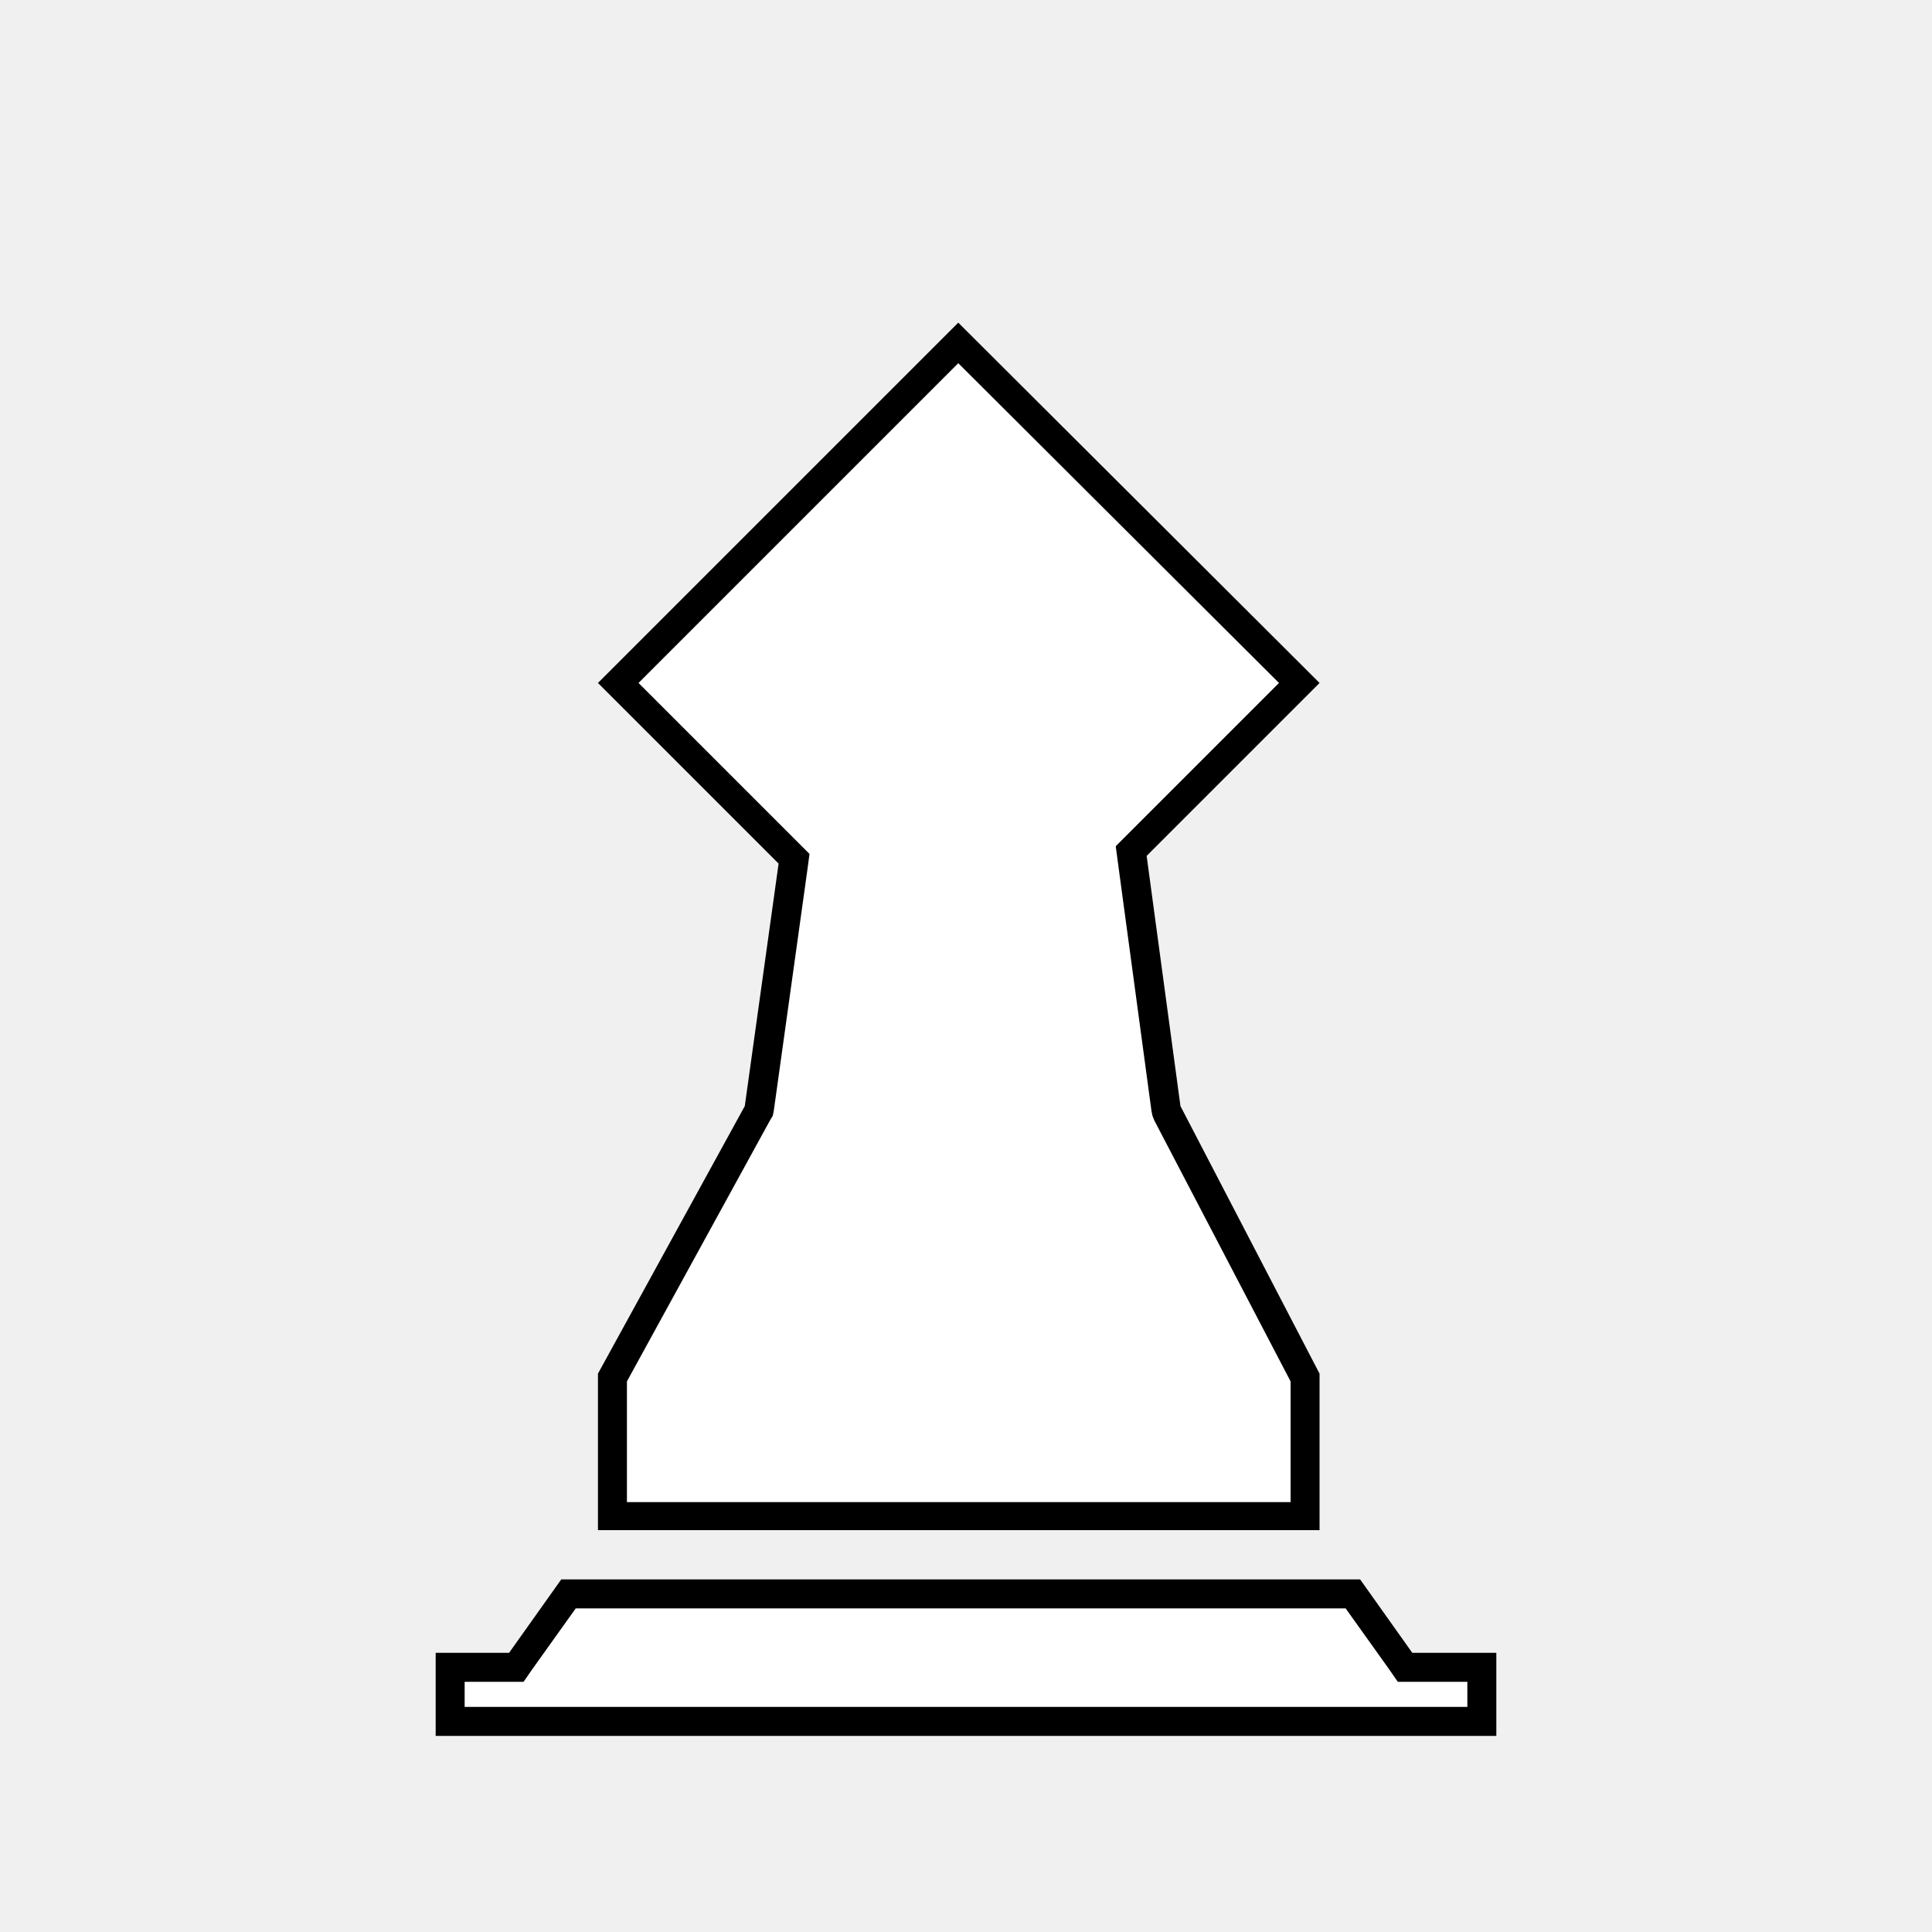
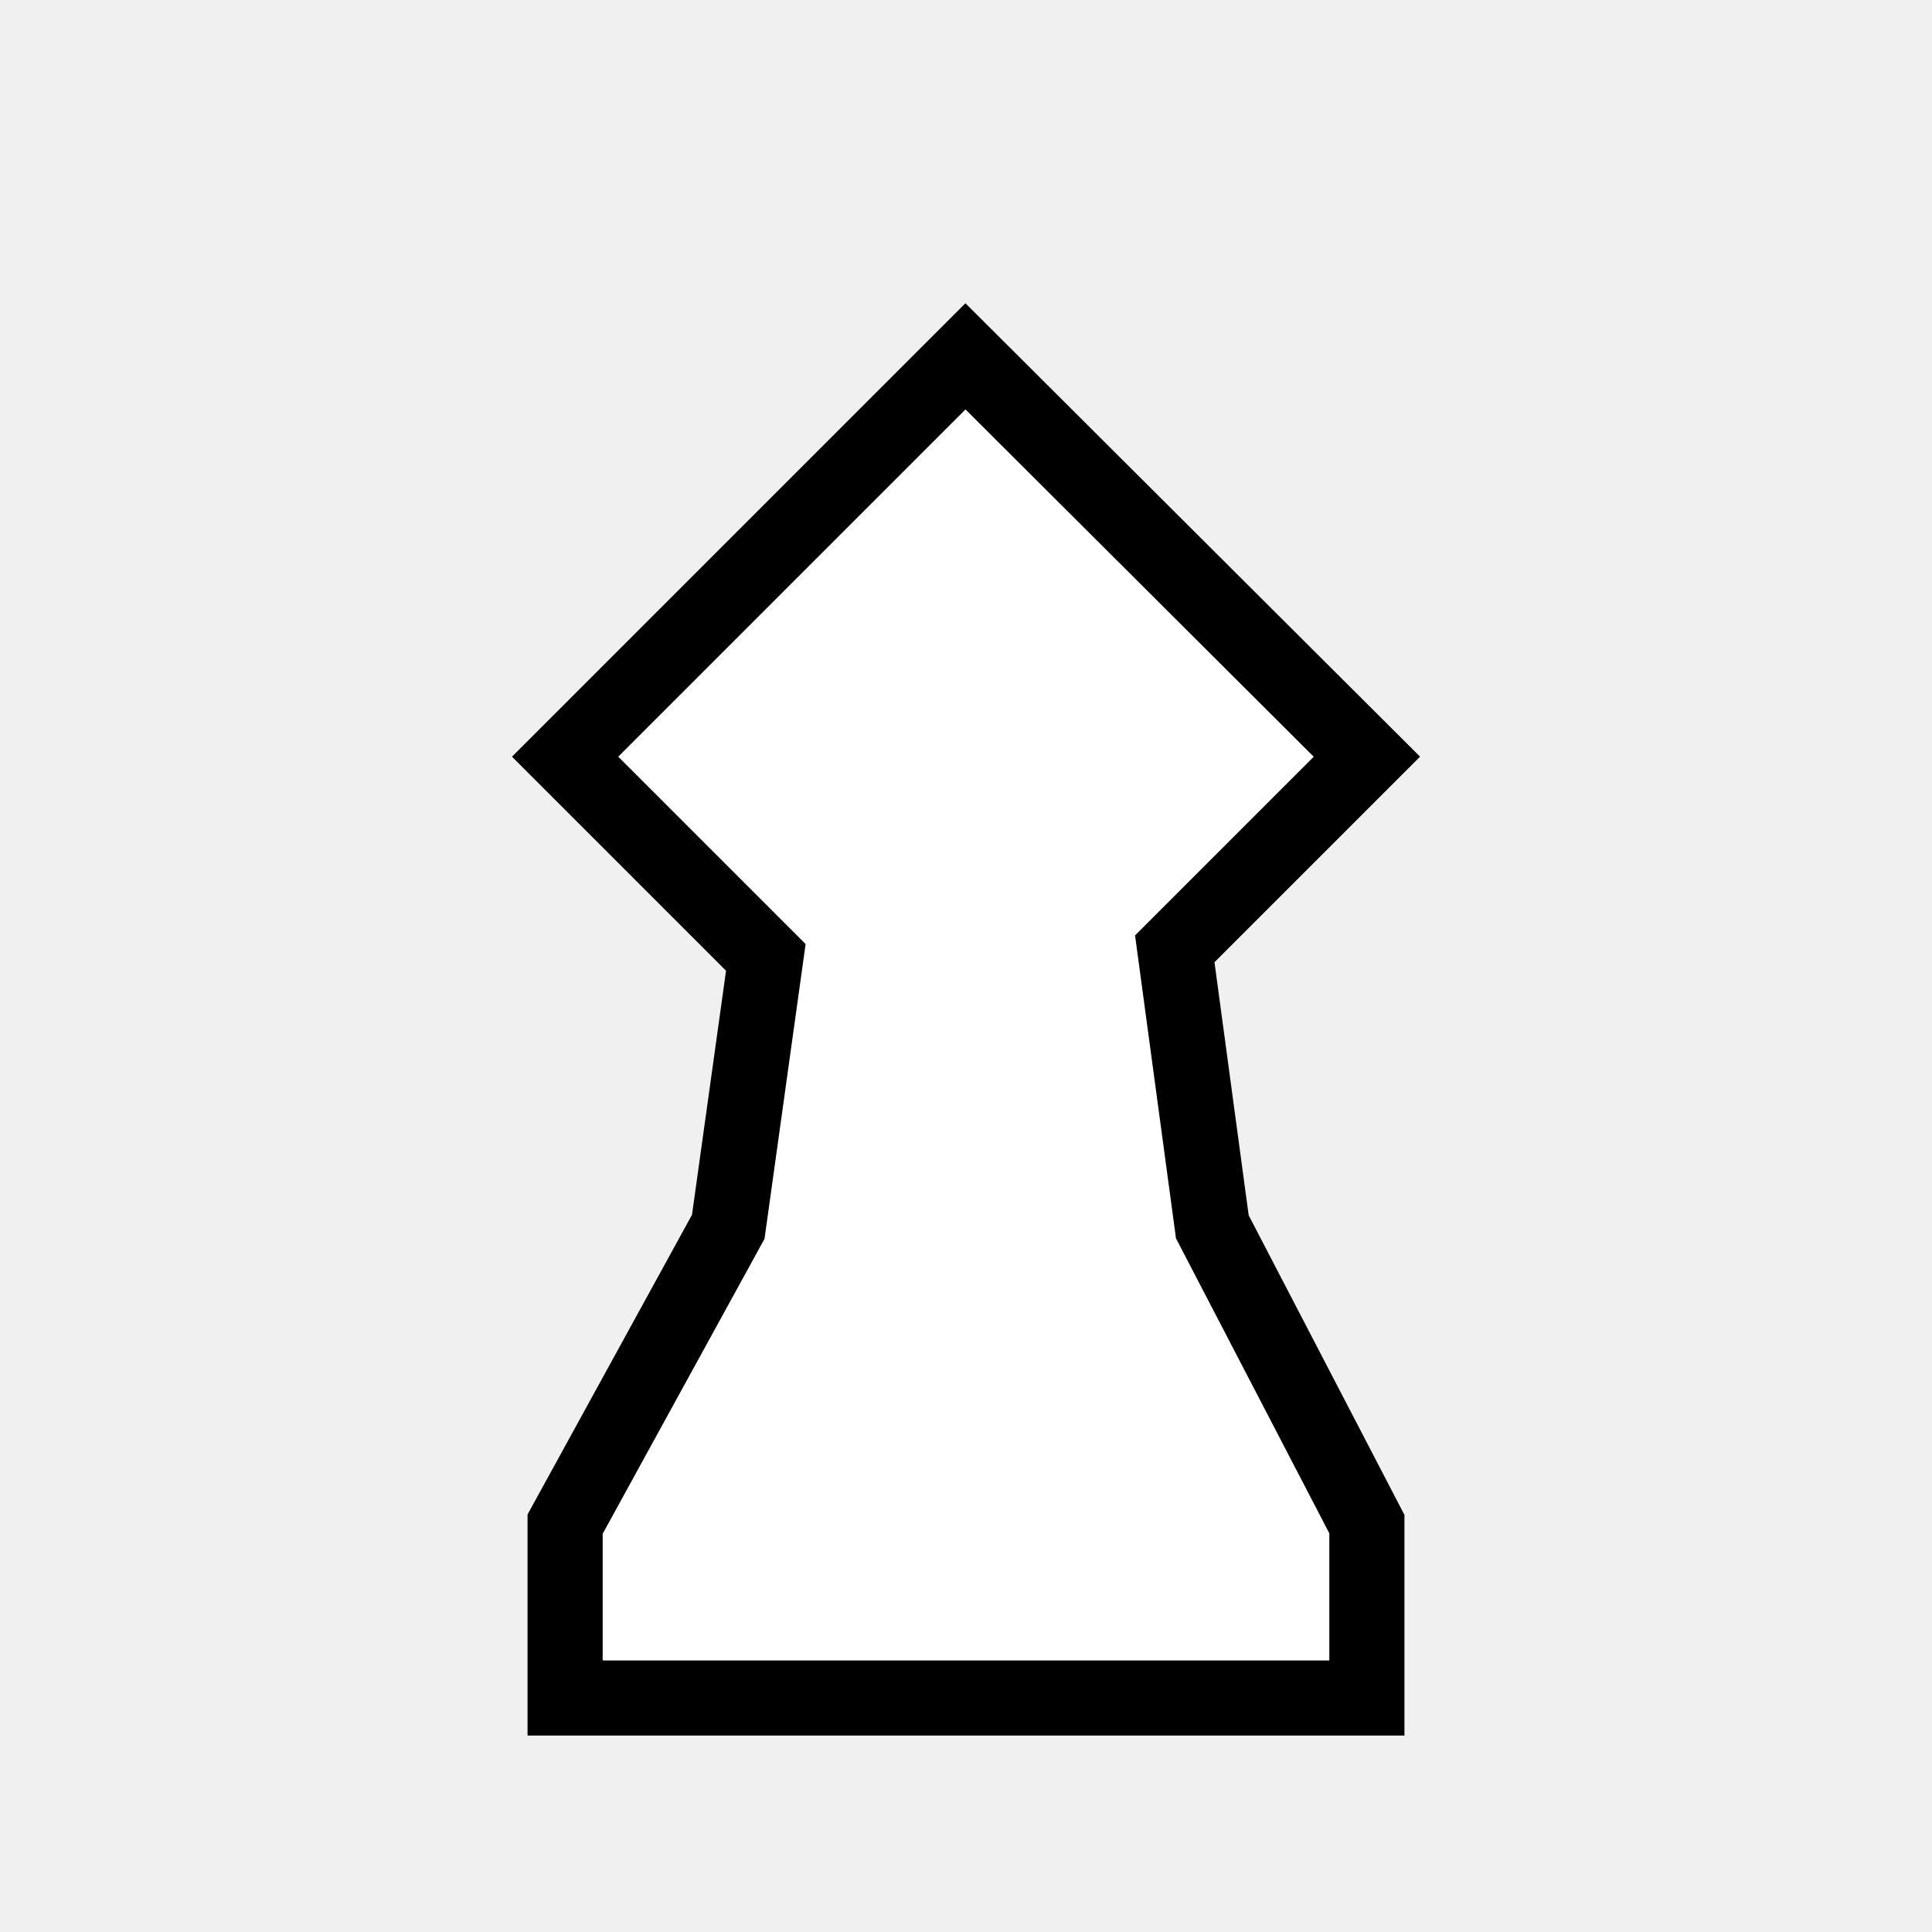
- <svg xmlns="http://www.w3.org/2000/svg" version="1.1" id="Layer_1" x="0px" y="0px" viewBox="0 0 200 200" style="enable-background:new 0 0 200 200;" xml:space="preserve">
-   <style type="text/css">
- 	.st0{fill:#FFFFF8;}
- 	.st1{fill:#FFFFFF;}
- </style>
+ <svg xmlns="http://www.w3.org/2000/svg" width="180" height="180">
+   <style type="text/css">.st0{fill:#FFFFF8;}
+ 	.st1{fill:#FFFFFF;}</style>
  <g>
-     <g id="pb_1_">
-       <g>
-         <polygon class="st1" points="63.4,156.9 63.4,142.6 78.5,115 82.2,88.9 64,70.7 99.2,35.5 134.4,70.7 117.1,88.1 120.7,115      135.1,142.6 135.1,156.9    " />
-         <path d="M99.2,37.6l33.2,33.1l-15.8,15.8l-1.1,1.1l0.2,1.5l3.5,25.9l0.1,0.5l0.2,0.5l14.1,27v12.5H64.9V143l14.8-27l0.3-0.5     l0.1-0.5l3.5-25.1l0.2-1.5l-1.1-1.1L66.1,70.7L99.2,37.6 M99.2,33.4L61.9,70.7l18.7,18.7l-3.5,25.1l-15.2,27.7v16.2h74.7v-16.2     l-14.4-27.7l-3.5-25.9l17.9-17.9L99.2,33.4L99.2,33.4z" />
+     <rect x="-1" y="-1" width="54.174" height="54.174" id="canvas_background" fill="none" />
+   </g>
+   <g>
+     <g id="svg_1">
+       <g id="pb">
+         <polygon stroke-width="7" stroke="#000000" points="112.95,114.3 109.45,88.4 127.35,70.5 89.95,33.2 52.65,70.5 71.35,89.2 67.85,114.3 52.65,142 52.65,158.2 127.35,158.2 127.35,142 " id="svg_2" fill="#ffffff" />
      </g>
-     </g>
-     <g>
-       <polygon class="st1" points="46.6,178.2 46.6,172.6 53.5,172.6 58.9,165 140,165 145.4,172.6 153.4,172.6 153.4,178.2   " />
-       <path d="M139.3,166.5l4.5,6.3l0.9,1.3h1.5h5.7v2.6H48.1v-2.6h4.6h1.5l0.9-1.3l4.5-6.3H139.3 M140.8,163.5H58.1l-5.4,7.6h-7.6v8.6    h109.8v-8.6h-8.7L140.8,163.5L140.8,163.5z" />
    </g>
  </g>
</svg>
